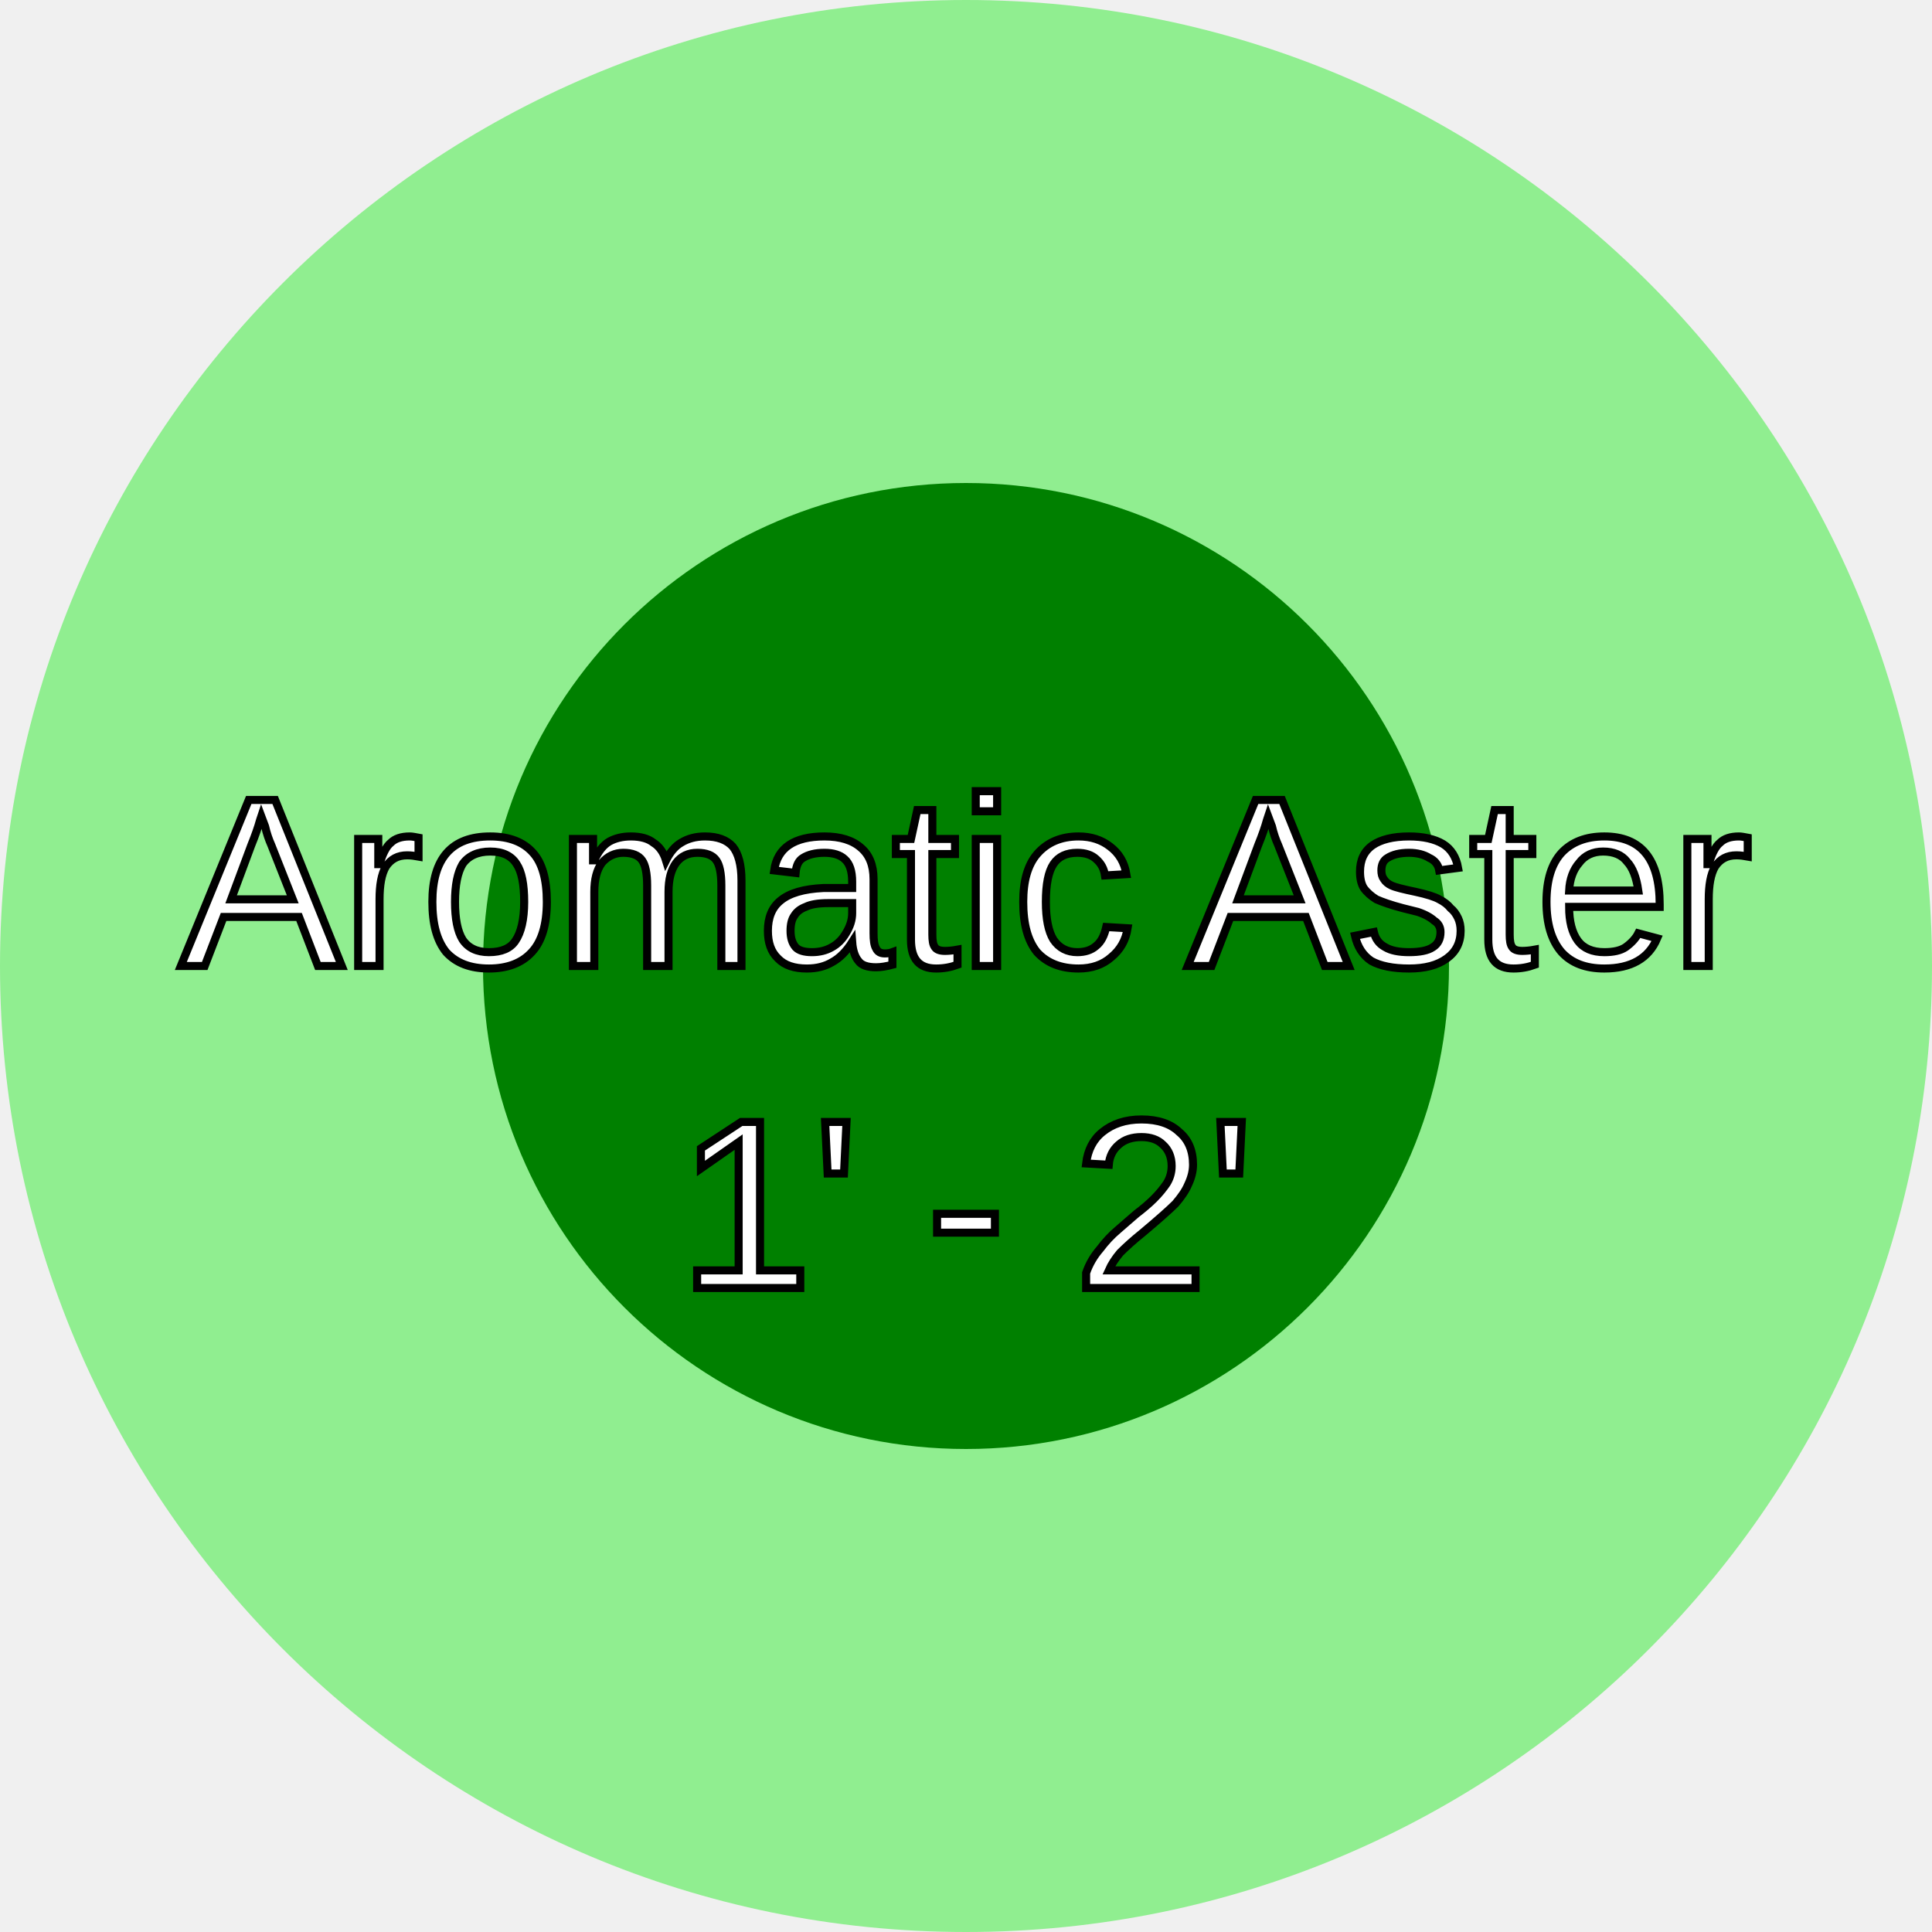
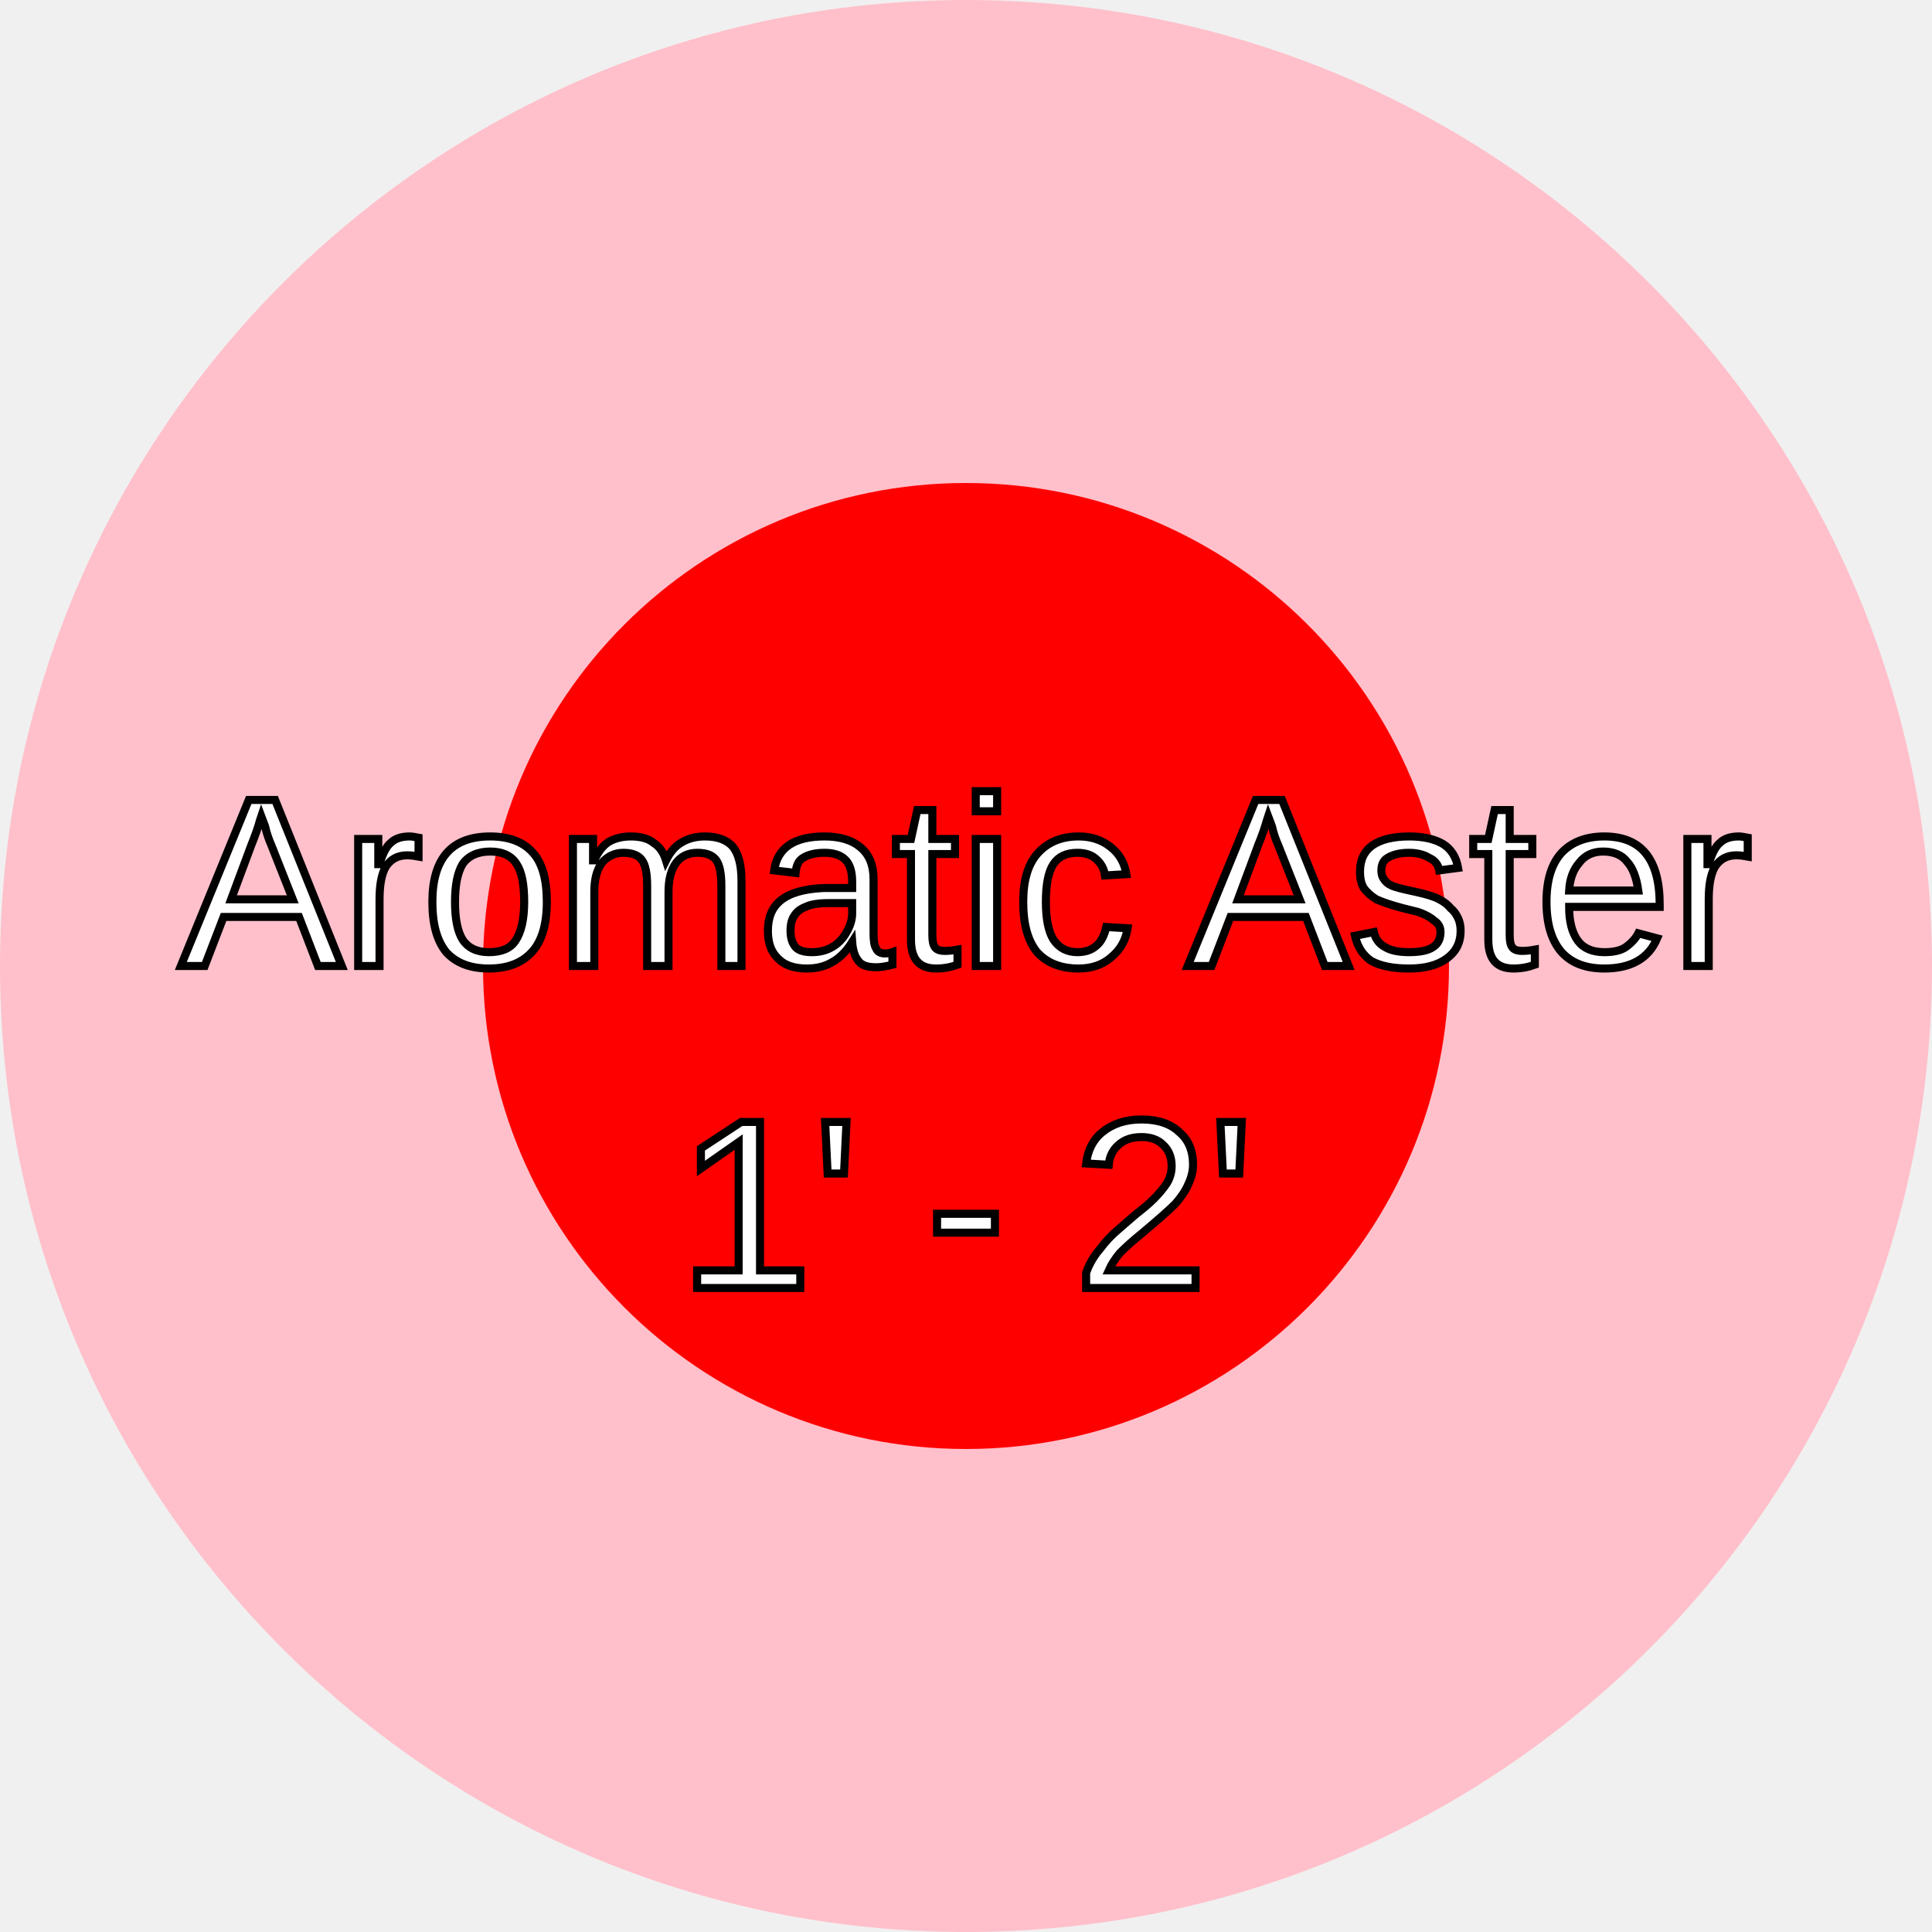
<svg xmlns="http://www.w3.org/2000/svg" baseProfile="full" height="24in" version="1.1" viewBox="0,0,24,24" width="24in">
  <defs />
-   <circle cx="12" cy="12" fill="lightgreen" r="12" />
-   <circle cx="12" cy="12" fill="green" r="6" />
-   <text alignment-baseline="middle" fill="white" font-family="Arial" font-size="3" stroke="black" stroke-width="0.1" text-anchor="middle" x="12" y="12">Aromatic Aster</text>
-   <text alignment-baseline="middle" fill="white" font-family="Arial" font-size="3" stroke="black" stroke-width="0.1" text-anchor="middle" x="12" y="16">1' - 2'</text>
+   <g id="Aromatic_Aster">
+     <circle cx="12" cy="12" fill="pink" r="12" />
+     <circle cx="12" cy="12" fill="red" r="6" />
+     <text alignment-baseline="middle" fill="white" font-family="Arial" font-size="3" stroke="black" stroke-width="0.1" text-anchor="middle" x="12" y="12">Aromatic Aster</text>
+     <text alignment-baseline="middle" fill="white" font-family="Arial" font-size="3" stroke="black" stroke-width="0.1" text-anchor="middle" x="12" y="16">1' - 2'</text>
+   </g>
</svg>
